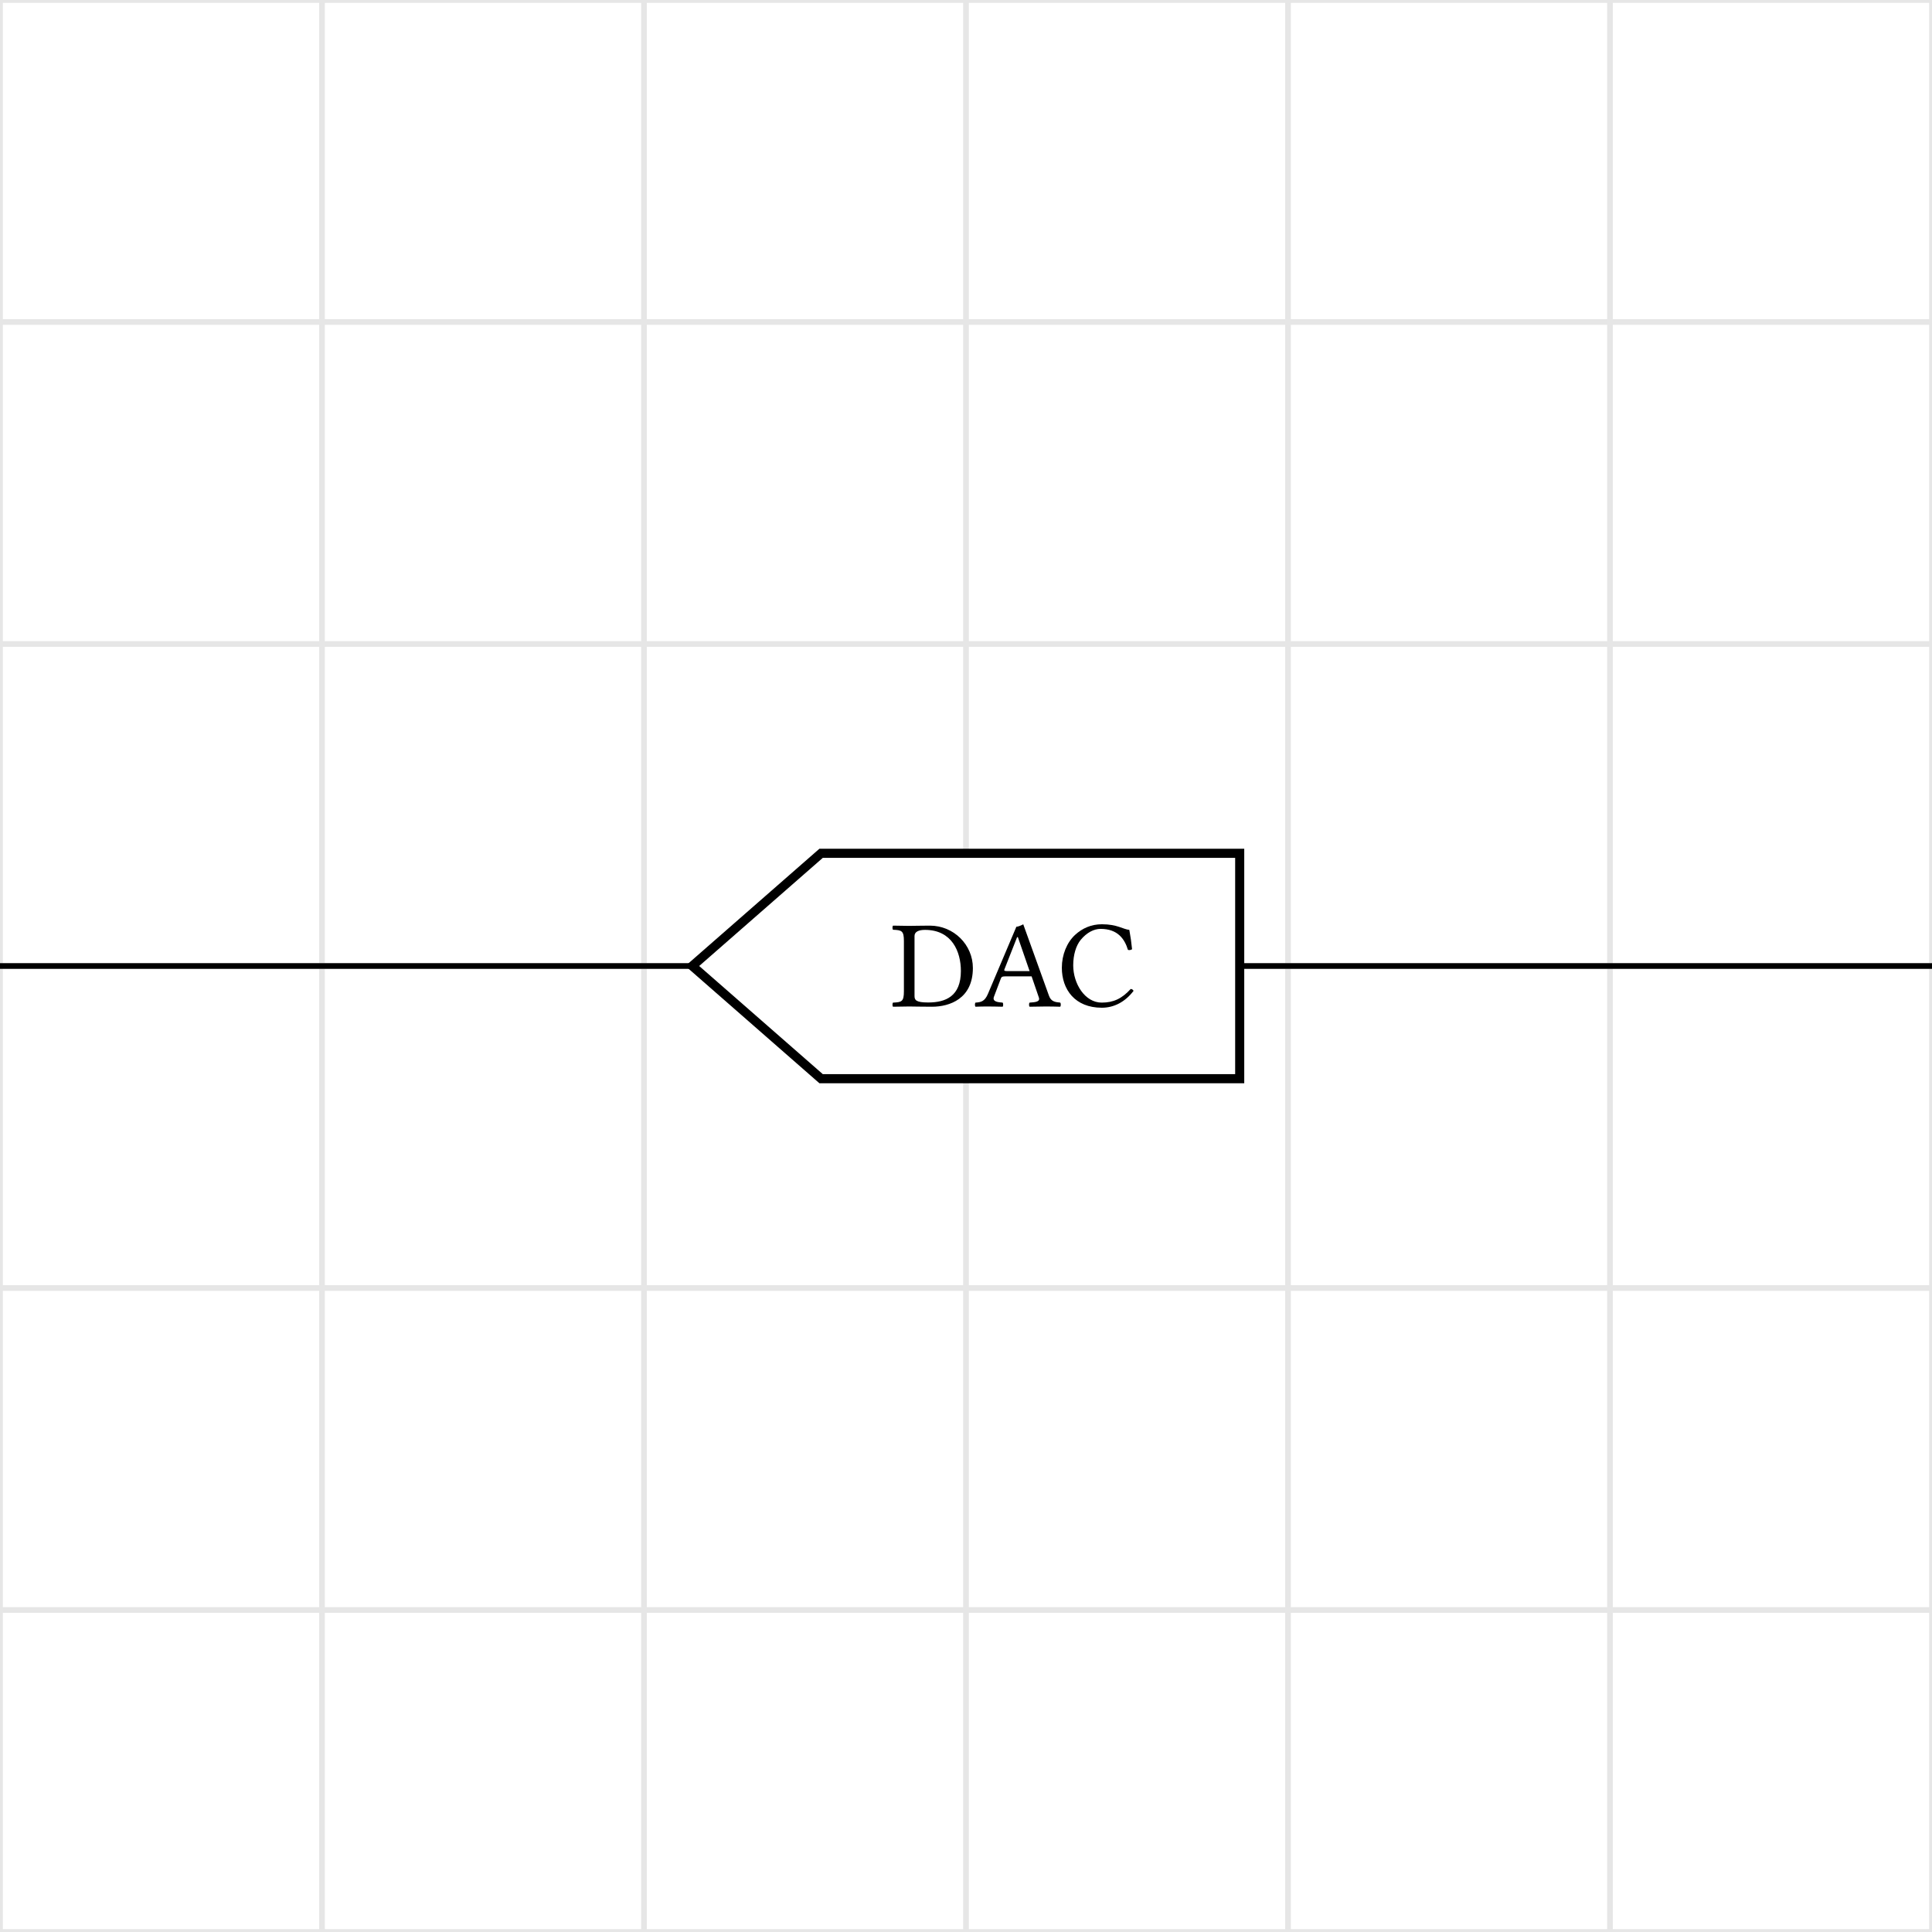
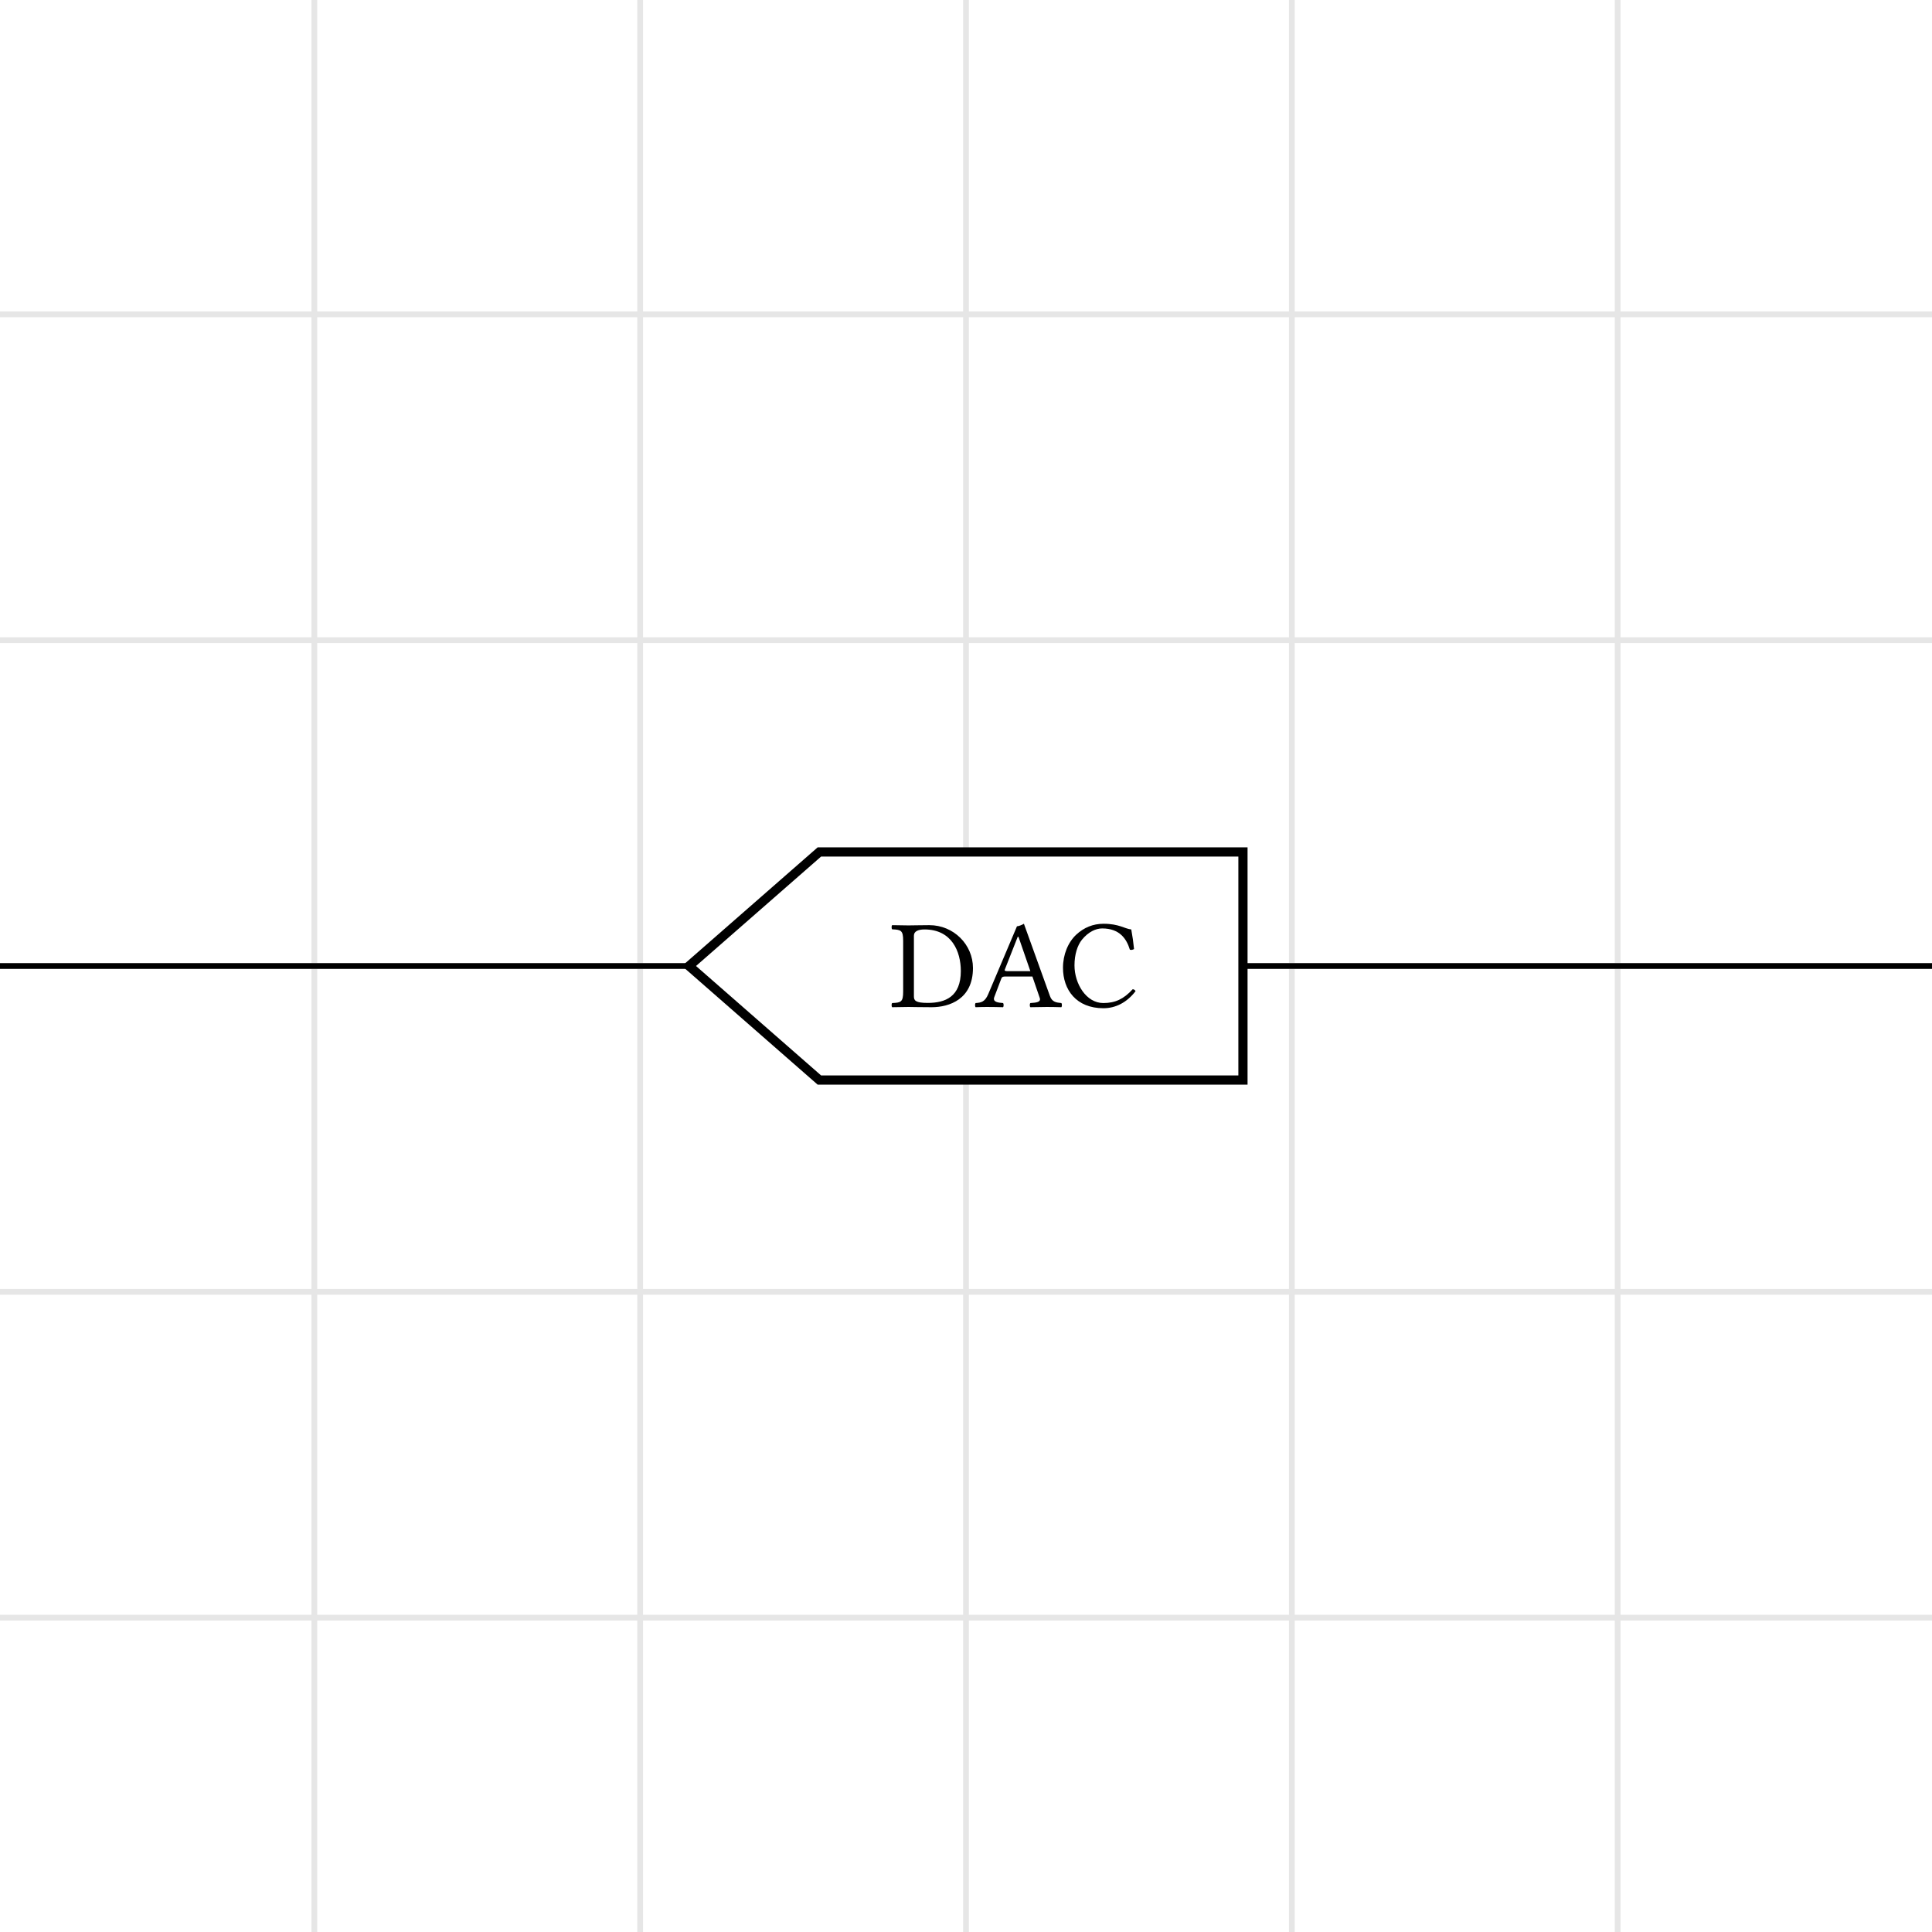
- <svg xmlns="http://www.w3.org/2000/svg" xmlns:xlink="http://www.w3.org/1999/xlink" width="226.772" height="226.772" class="typst-doc" viewBox="0 0 170.079 170.079">
-   <path fill="#fff" d="M0 0v170.079h170.079V0Z" class="typst-shape" />
+ <svg xmlns="http://www.w3.org/2000/svg" xmlns:xlink="http://www.w3.org/1999/xlink" width="224.105" height="224.105" class="typst-doc" viewBox="0 0 168.079 168.079">
+   <path fill="#fff" d="M0 0v168.079h168.079V0Z" class="typst-shape" />
  <g class="typst-group">
-     <path fill="none" stroke="#e6e6e6" stroke-width=".5" d="M28.346 170.079V0M56.693 170.079V0M85.04 170.079V0M113.386 170.079V0M141.732 170.079V0M0 141.732h170.079M0 113.386h170.079M0 85.04h170.079M0 56.693h170.079M0 28.346h170.079M0 170.079h170.079V0H0z" class="typst-shape" />
-     <path fill="#fff" stroke="#000" stroke-width=".8" d="M109.134 75.118h-36.85l-11.34 9.921 11.34 9.922h36.85z" class="typst-shape" />
-     <path fill="none" d="M71.407 74.365h35.769v21.348h-35.77z" class="typst-shape" />
+     <path fill="none" stroke="#e6e6e6" stroke-width=".5" d="M27.346 169.079V-1M55.693 169.079V-1M84.04 169.079V-1M112.386 169.079V-1M140.732 169.079V-1M-1 140.732h170.079M-1 112.386h170.079M-1 84.04h170.079M-1 55.693h170.079M-1 27.346h170.079M-1 169.079h170.079V-1H-1z" class="typst-shape" />
+     <path fill="#fff" stroke="#000" stroke-width=".8" d="M108.134 74.118h-36.85l-11.34 9.921 11.34 9.922h36.85z" class="typst-shape" />
+     <path fill="none" d="M70.407 73.365h35.769v21.348h-35.77z" class="typst-shape" />
    <g class="typst-group">
      <g class="typst-group">
-         <g class="typst-text" transform="matrix(1 0 0 -1 78.407 88.603)">
+         <g class="typst-text" transform="matrix(1 0 0 -1 77.407 87.603)">
          <use xlink:href="#a" />
          <use xlink:href="#b" x="7.392" />
          <use xlink:href="#c" x="14.663" />
        </g>
      </g>
    </g>
-     <path fill="none" stroke="#000" stroke-width=".5" d="M0 85.04h60.945M109.134 85.04h60.945" class="typst-shape" />
+     <path fill="none" stroke="#000" stroke-width=".5" d="M-1 84.04h60.945M108.134 84.04h60.945" class="typst-shape" />
  </g>
  <defs>
    <symbol id="a" overflow="visible">
      <path d="M1.628 7.095c-.396 0-.979.011-1.419.022-.066-.066-.066-.297 0-.363.77-.033.957-.088.957-1.001V1.342C1.166.429.979.374.209.341.143.275.143.044.209-.022.638-.011 1.221 0 1.639 0c.407 0 .869-.022 2.002-.022 1.551 0 3.597.704 3.597 3.41 0 2.046-1.683 3.729-3.795 3.729-.781 0-1.386-.022-1.815-.022M2.101.924v5.28c0 .385.385.539.924.539 2.376 0 3.157-1.925 3.157-3.619C6.182.902 4.851.352 3.3.352c-1.078 0-1.199.22-1.199.572" />
    </symbol>
    <symbol id="b" overflow="visible">
      <path d="m1.705.869.605 1.595c.055.143.121.187.385.187h2.321L5.654.792C5.786.418 5.368.374 4.84.341c-.066-.066-.066-.297 0-.363C5.247-.011 5.852 0 6.281 0c.451 0 .869-.011 1.254-.022.066.066.066.297 0 .363-.429.044-.803.077-.99.605L4.279 7.238c-.165-.099-.462-.22-.605-.22L1.177 1.122C.891.44.561.374.077.341.011.275.011.044.077-.022.363-.011.726 0 1.056 0c.451 0 1.001-.011 1.408-.022.066.066.066.297 0 .363-.418.033-.935.077-.759.528m1.188 2.244c-.242 0-.319.033-.275.143L3.74 6.105h.066L4.84 3.113Z" />
    </symbol>
    <symbol id="c" overflow="visible">
      <path d="M3.927-.11c1.067 0 2.046.506 2.794 1.485-.055.099-.132.165-.253.165C5.687.682 4.939.341 3.916.341c-1.485 0-2.508 1.672-2.508 3.278 0 .946.253 1.738.649 2.233.55.671 1.188.979 1.76.979 1.518 0 2.123-.902 2.409-1.848.132-.044.242-.011.363.055-.055.572-.132 1.1-.242 1.705-.561.055-1.056.495-2.409.495-.935 0-1.716-.341-2.365-.935C.847 5.632.407 4.554.407 3.41c0-1.914 1.155-3.52 3.52-3.52" />
    </symbol>
  </defs>
</svg>
